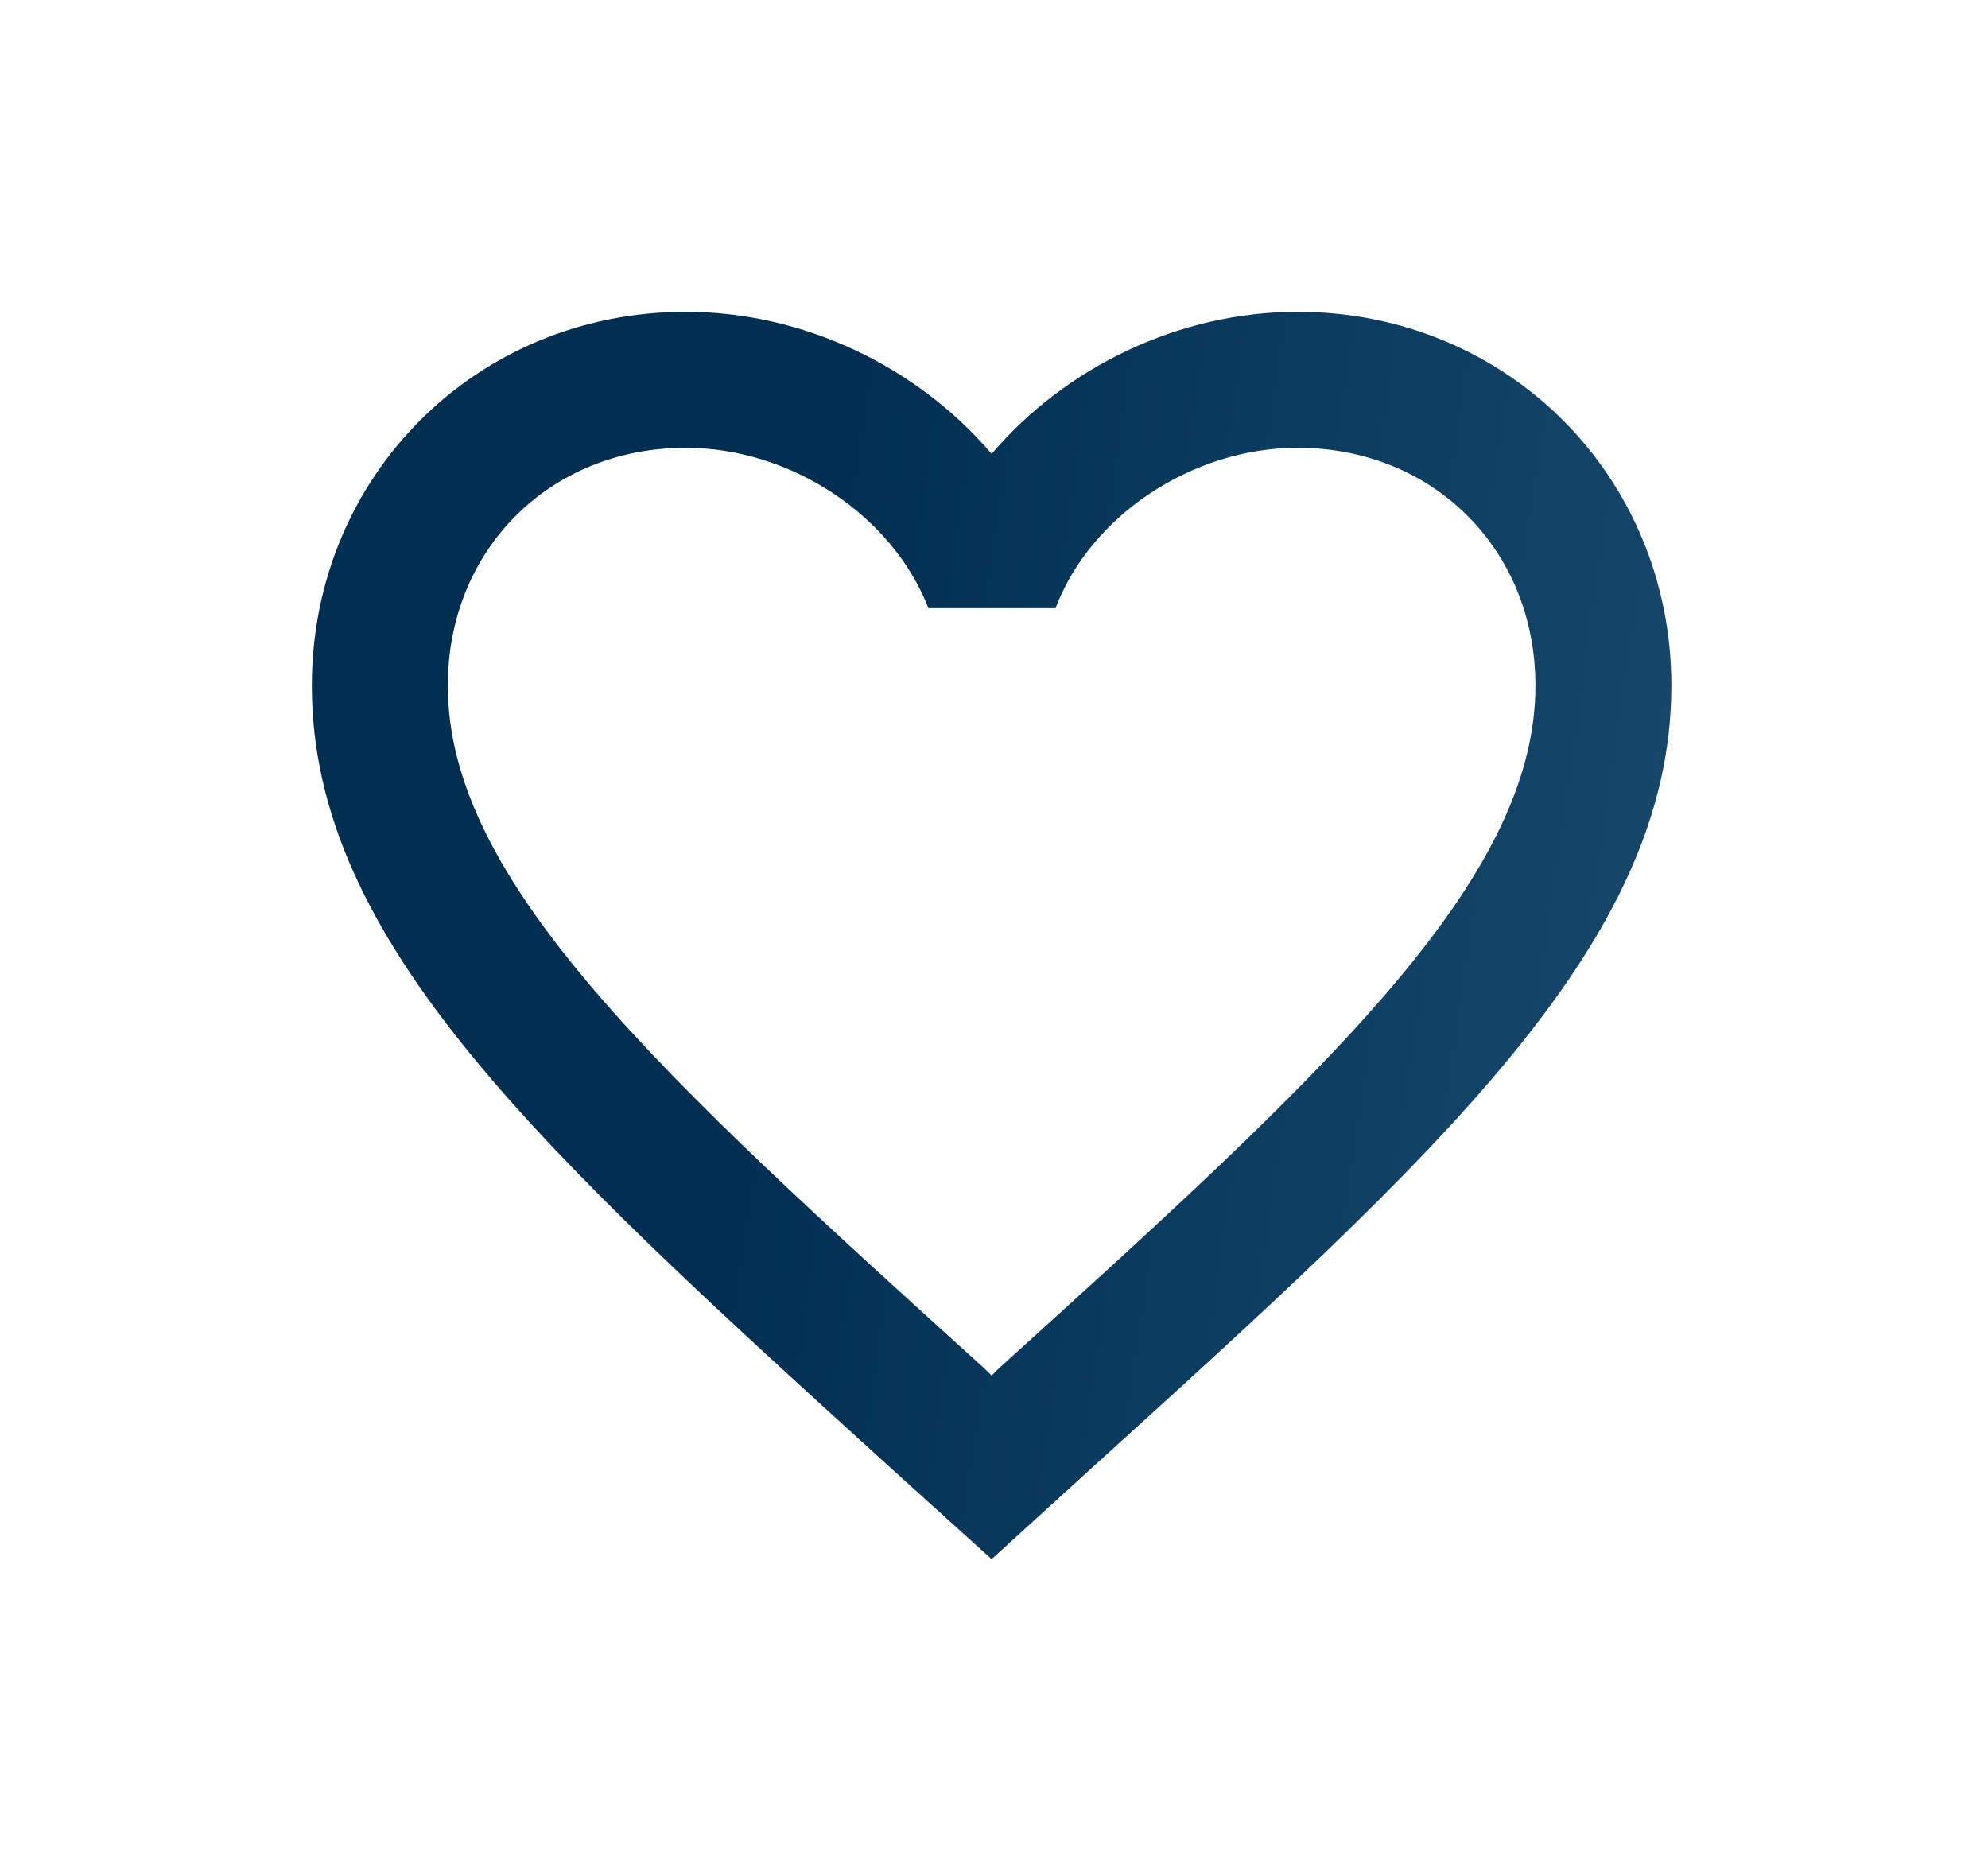
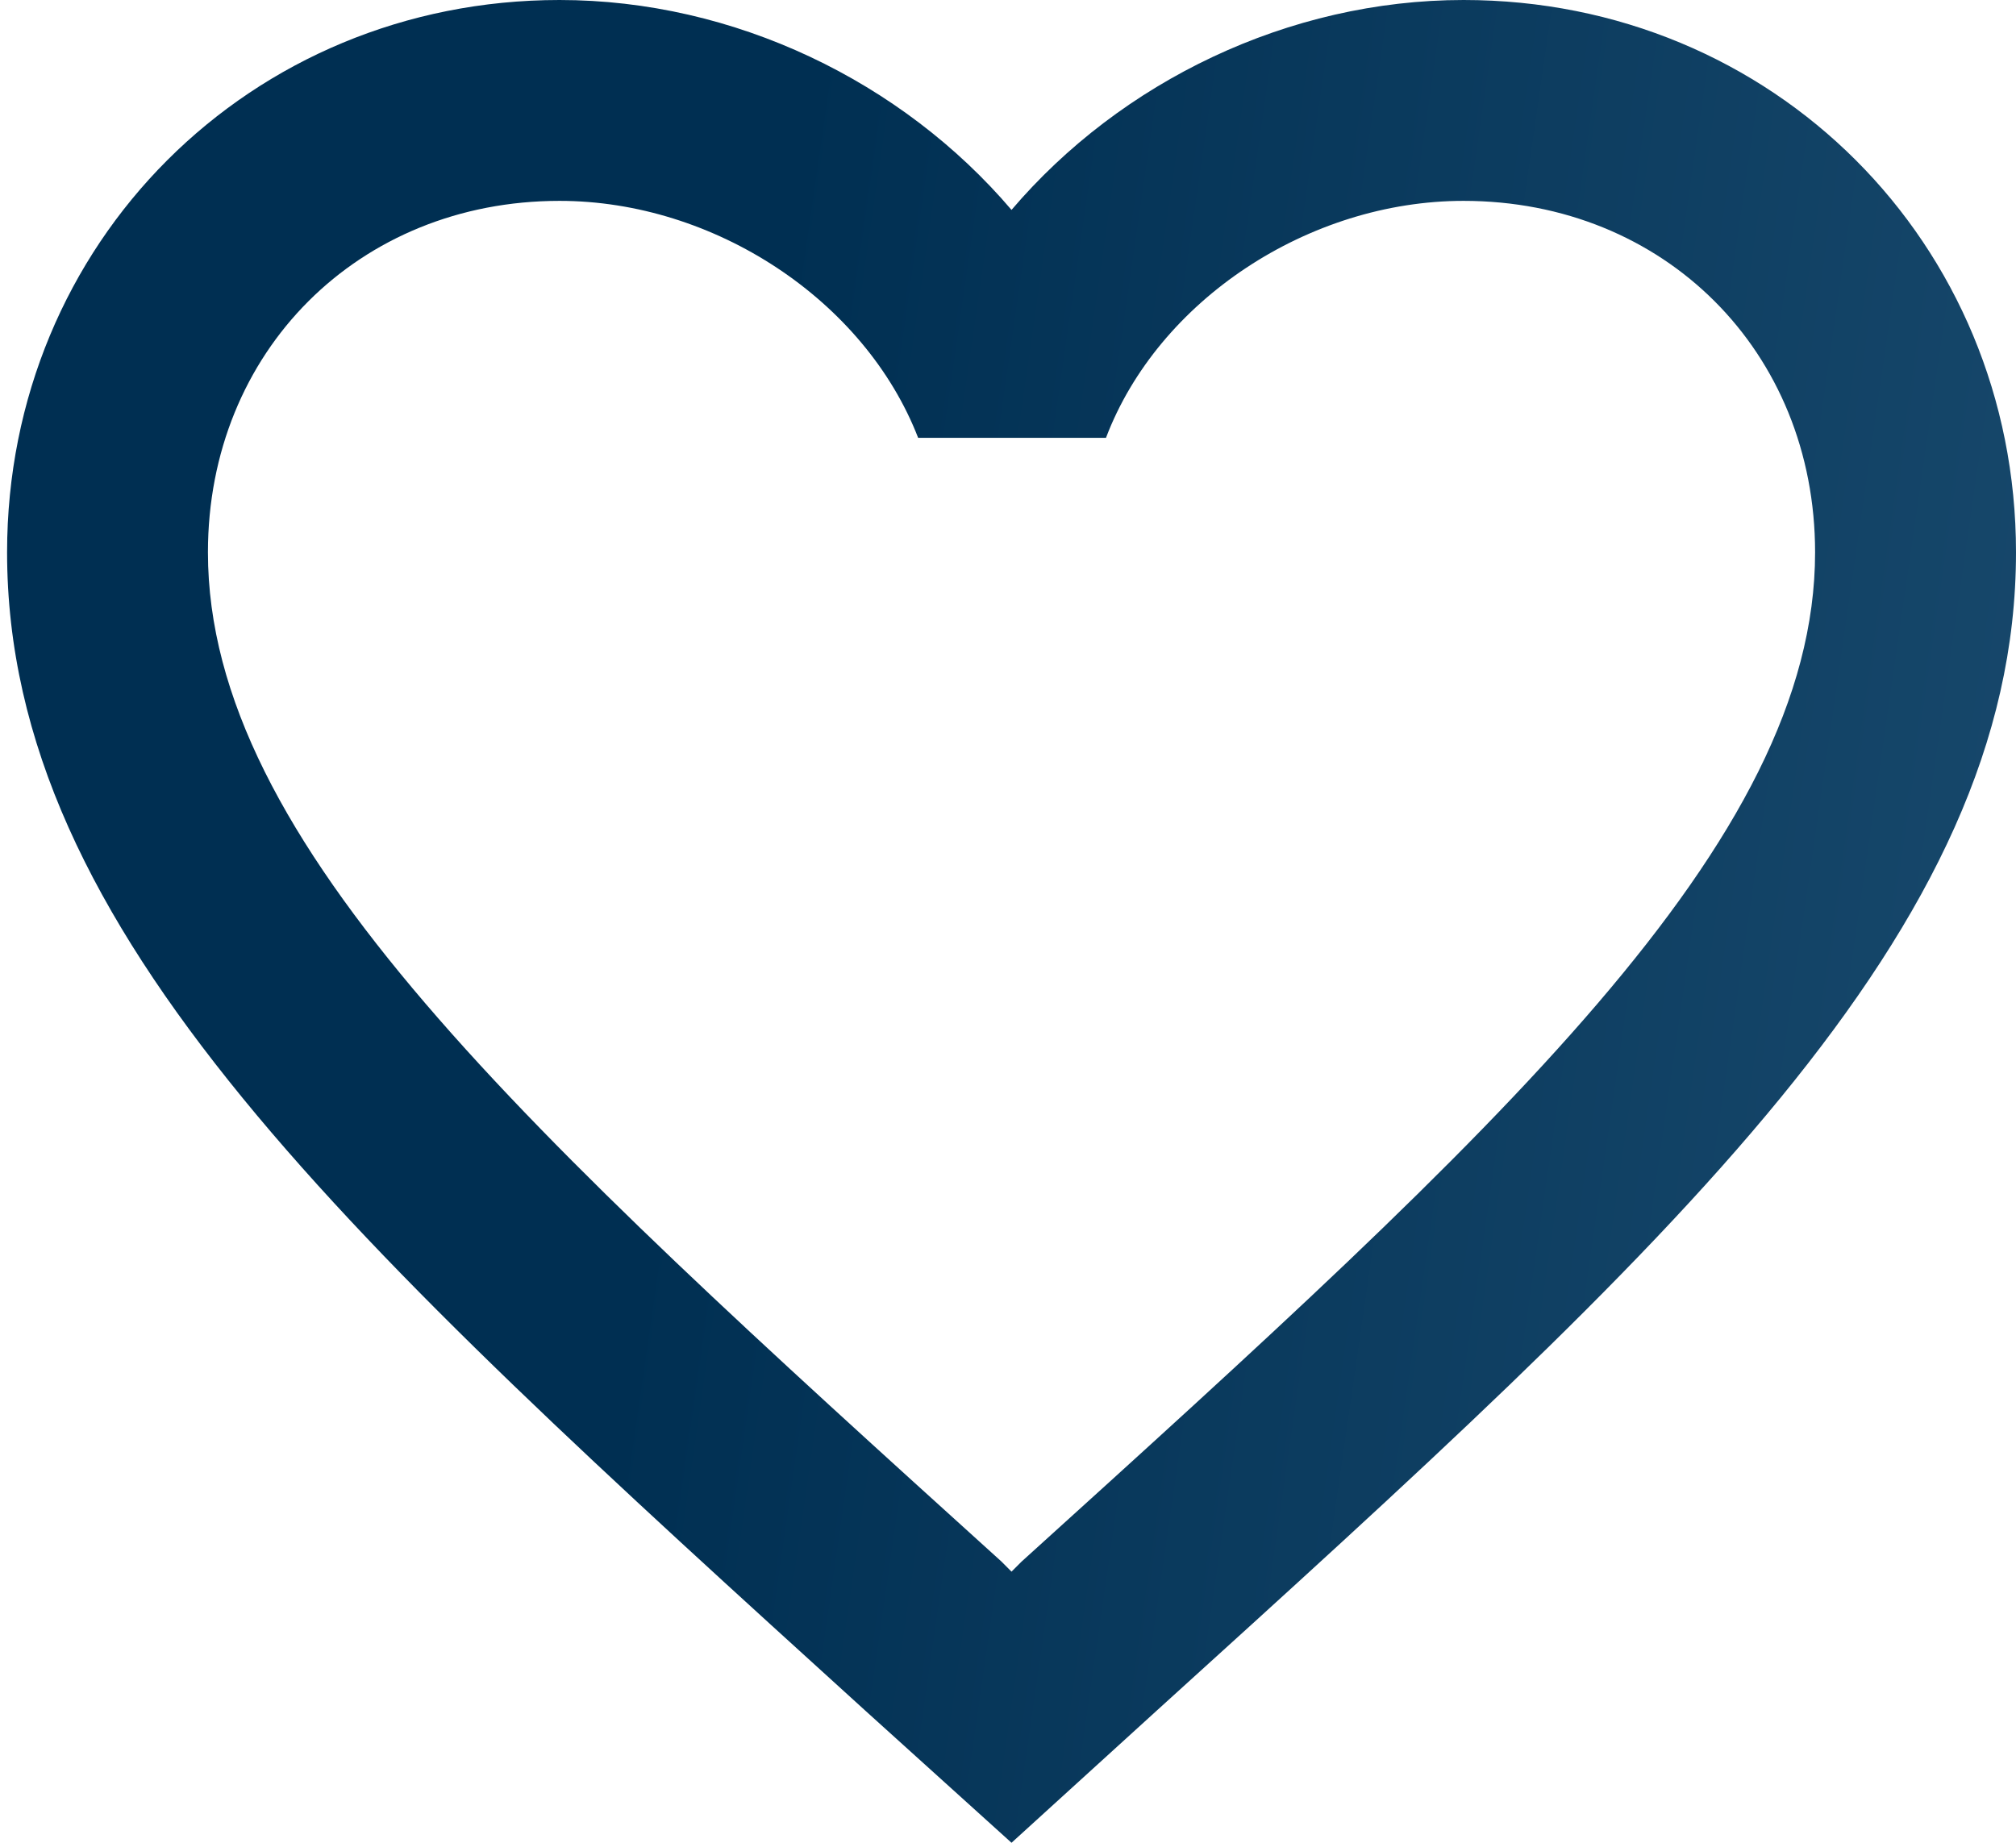
- <svg xmlns="http://www.w3.org/2000/svg" width="51" height="48" viewBox="0 0 51 48" fill="none">
-   <path d="M33.286 8C30.252 8 27.34 9.413 25.439 11.645C23.538 9.413 20.626 8 17.591 8C12.22 8 8 12.22 8 17.591C8 24.183 13.929 29.554 22.91 37.715L25.439 40L27.967 37.698C36.948 29.554 42.877 24.183 42.877 17.591C42.877 12.22 38.657 8 33.286 8ZM25.613 35.117L25.439 35.292L25.264 35.117C16.963 27.601 11.488 22.631 11.488 17.591C11.488 14.104 14.104 11.488 17.591 11.488C20.277 11.488 22.893 13.214 23.817 15.603H27.078C27.985 13.214 30.601 11.488 33.286 11.488C36.774 11.488 39.39 14.104 39.39 17.591C39.39 22.631 33.914 27.601 25.613 35.117Z" fill="url(#paint0_linear_261405_177)" />
+ <svg xmlns="http://www.w3.org/2000/svg" width="35" height="32" viewBox="0 0 35 32" fill="none">
+   <path d="M25.409 0C22.374 0 19.462 1.413 17.561 3.645C15.66 1.413 12.748 0 9.714 0C4.343 0 0.123 4.22 0.123 9.591C0.123 16.183 6.052 21.554 15.033 29.715L17.561 32L20.09 29.698C29.071 21.554 35 16.183 35 9.591C35 4.22 30.78 0 25.409 0ZM17.736 27.117L17.561 27.292L17.387 27.117C9.086 19.601 3.61 14.631 3.61 9.591C3.61 6.104 6.226 3.488 9.714 3.488C12.399 3.488 15.015 5.214 15.94 7.603H19.201C20.107 5.214 22.723 3.488 25.409 3.488C28.896 3.488 31.512 6.104 31.512 9.591C31.512 14.631 26.037 19.601 17.736 27.117Z" fill="url(#paint0_linear_611_513)" />
  <defs>
-     <linearGradient id="paint0_linear_261405_177" x1="22.573" y1="4.16" x2="72.822" y2="11.412" gradientUnits="userSpaceOnUse">
+     <linearGradient id="paint0_linear_611_513" x1="14.695" y1="-3.84" x2="64.945" y2="3.412" gradientUnits="userSpaceOnUse">
      <stop stop-color="#002F52" />
      <stop offset="1" stop-color="#326589" />
    </linearGradient>
  </defs>
</svg>
